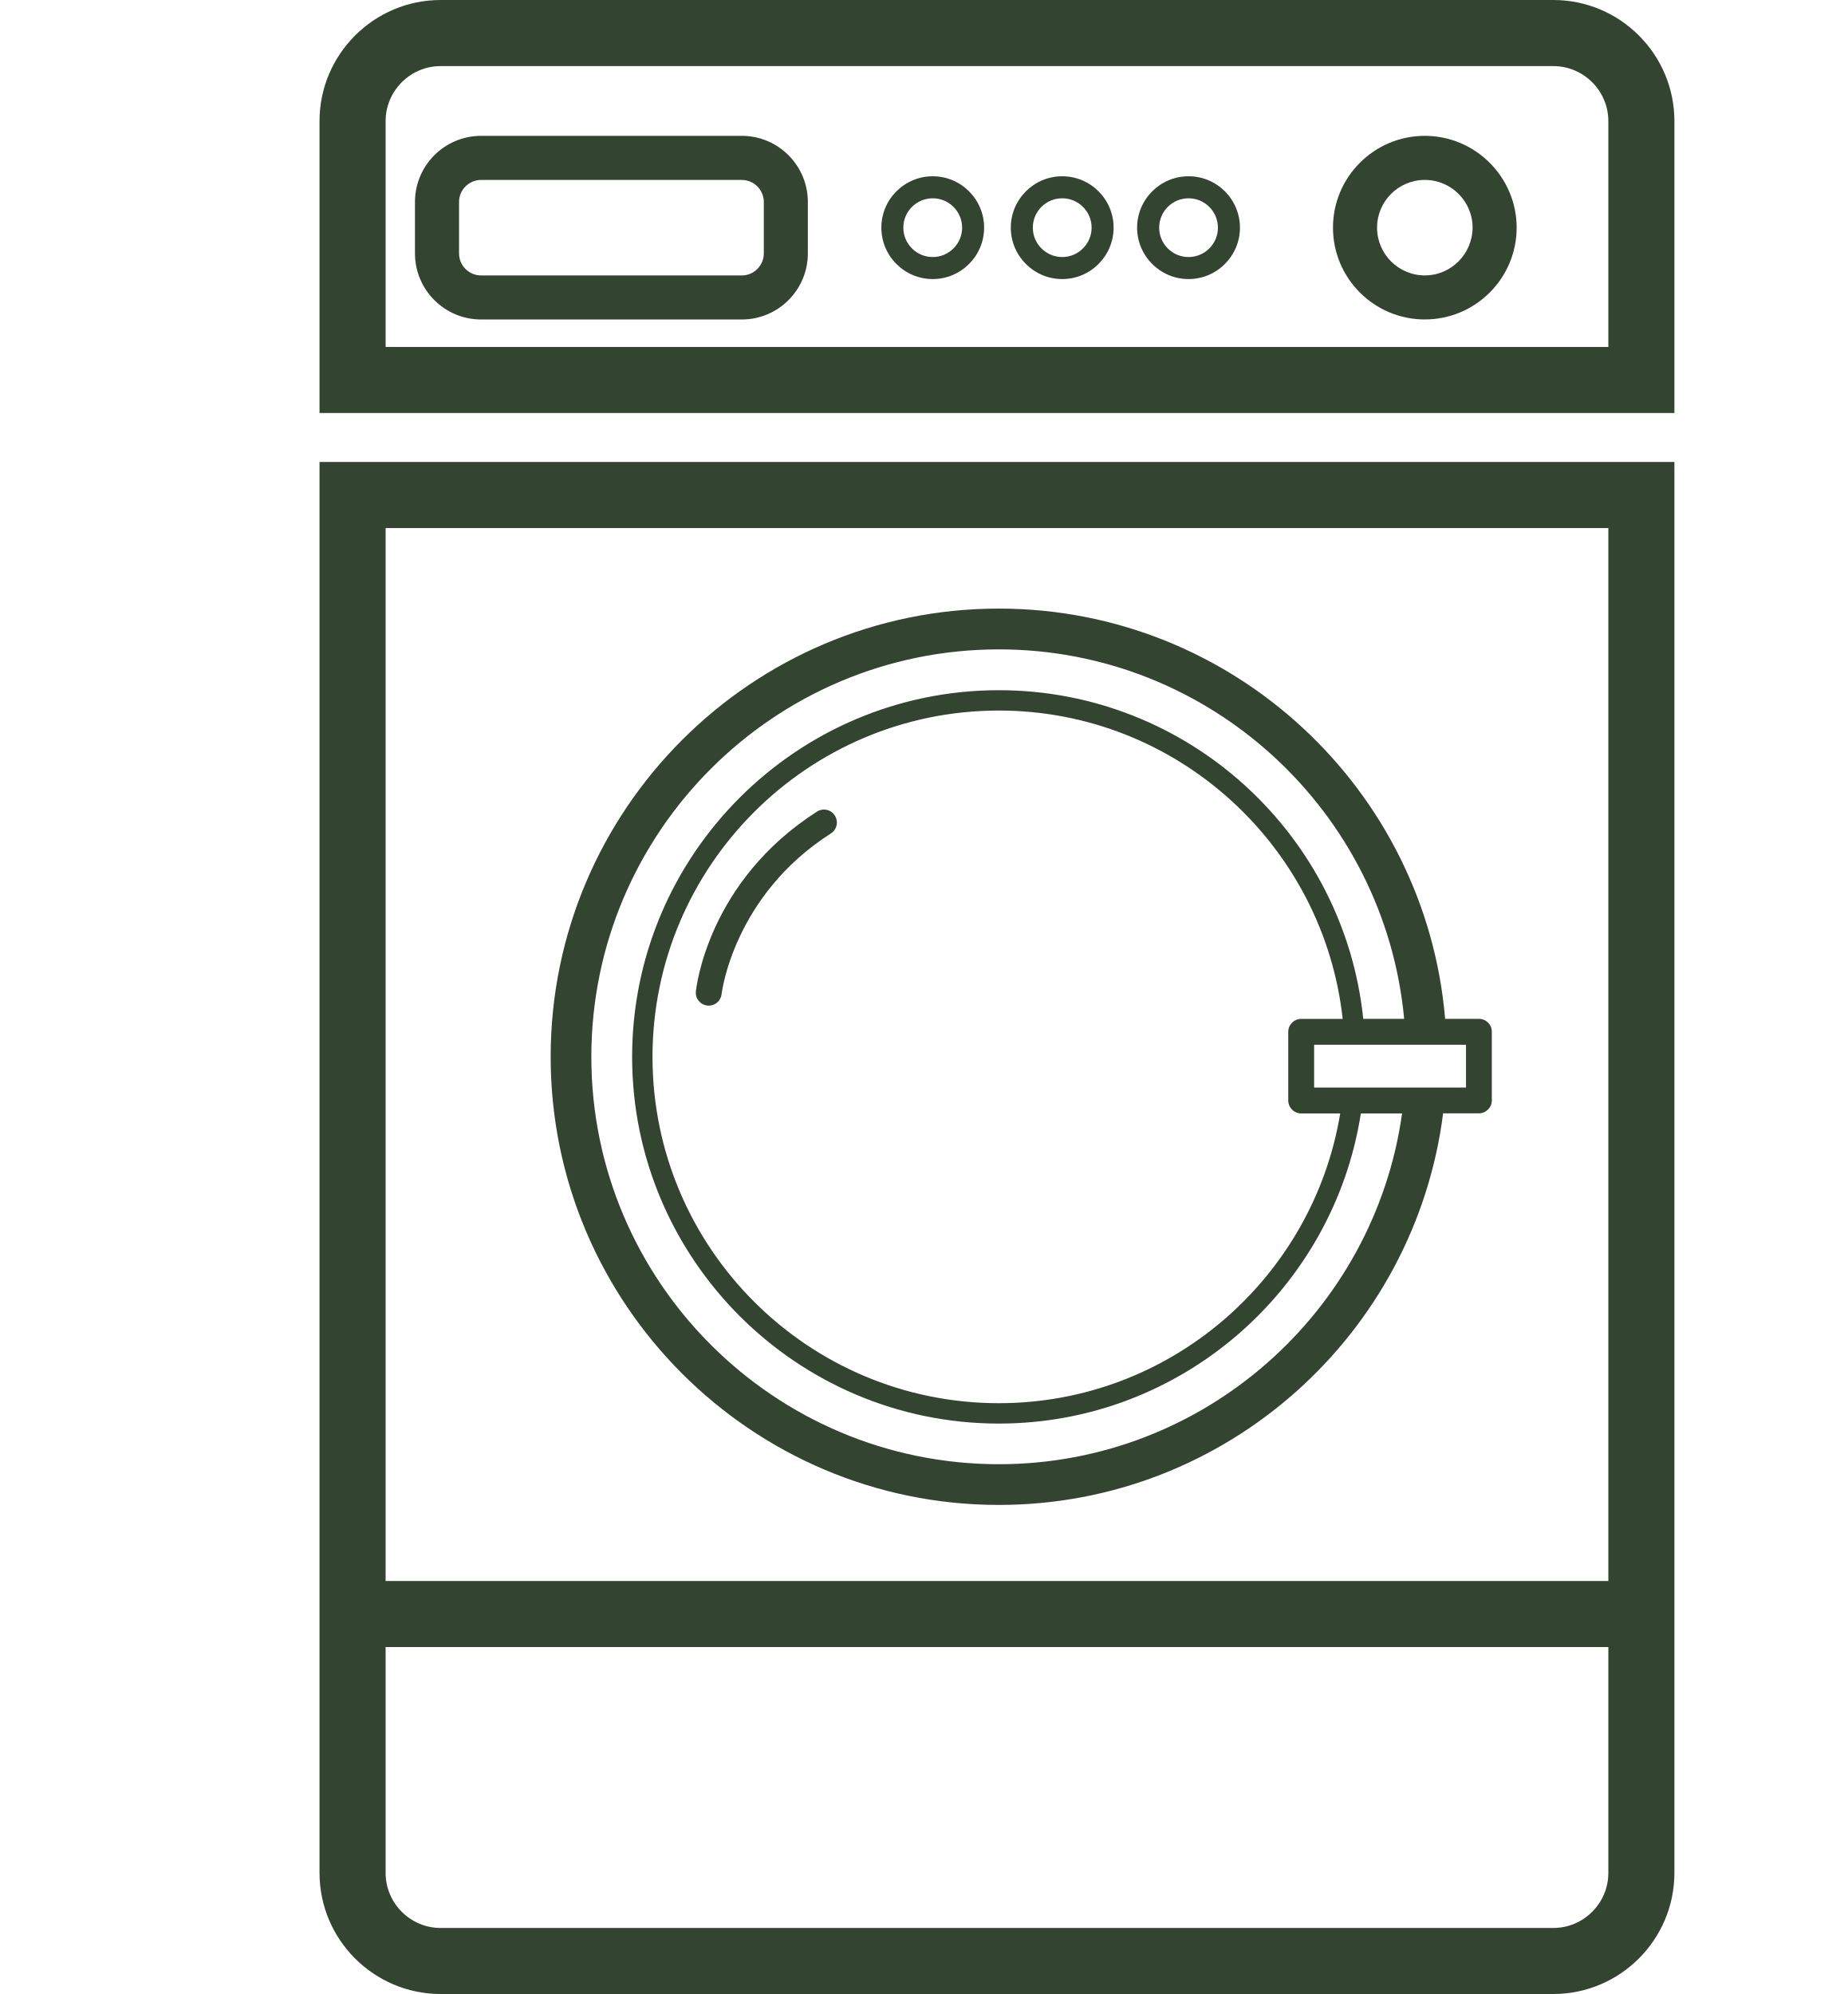
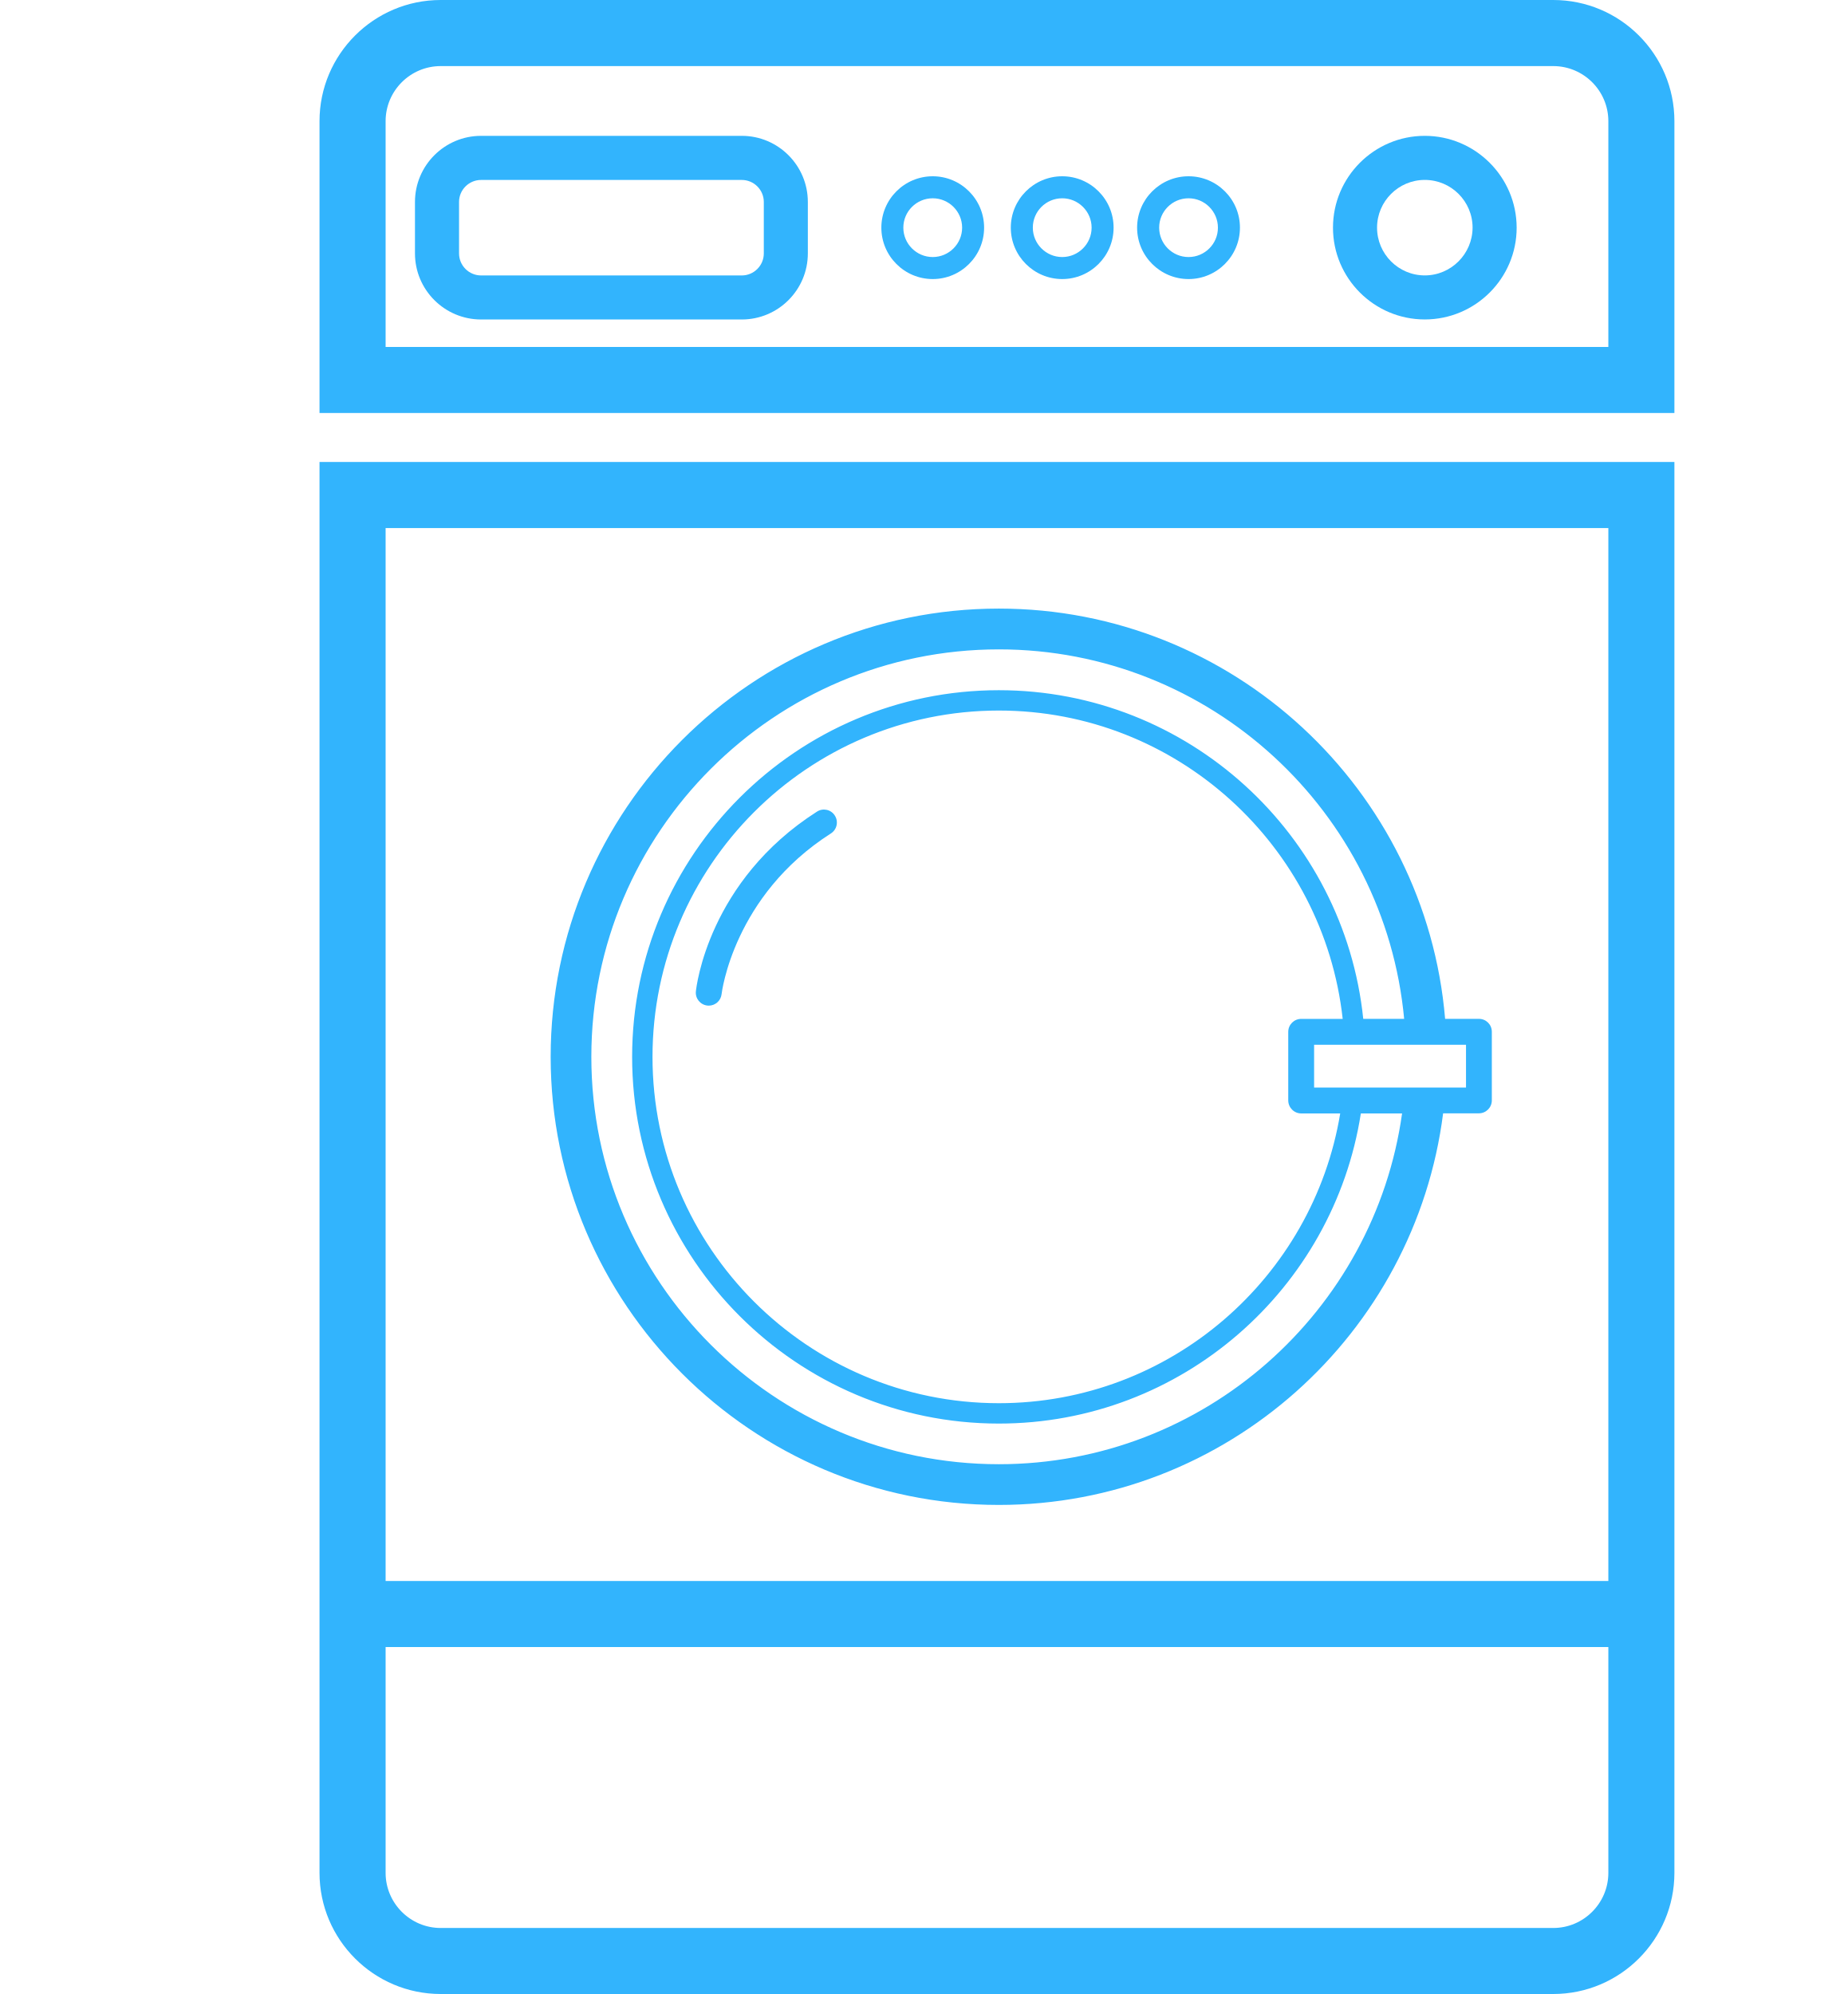
<svg xmlns="http://www.w3.org/2000/svg" version="1.1" id="Capa_1" x="0px" y="0px" viewBox="0 0 50.605 54.605" preserveAspectRatio="xMinYMax meet" style="enable-background:new 0 0 54.605 54.605;" xml:space="preserve" width="100%" height="100%">
  <g>
    <g>
-       <path d="M42.537,0H12.068C10.239,0,8.75,1.489,8.75,3.318v7.992h37.104V3.318    C45.854,1.488,44.367,0,42.537,0z M44.046,9.501H10.56V3.318c0-0.831,0.677-1.508,1.508-1.508h30.469    c0.831,0,1.508,0.677,1.508,1.508V9.501z" fill="#334431" />
-       <path d="M8.75,43.295v0.449v7.543c0,1.83,1.489,3.318,3.318,3.318h30.469c1.829,0,3.317-1.488,3.317-3.318    v-7.541v-0.45V12.651H8.75V43.295z M10.56,14.461h33.485v28.834H10.56V14.461z M10.56,45.104h33.485v6.184    c0,0.83-0.677,1.509-1.508,1.509H12.068c-0.832,0-1.508-0.679-1.508-1.509V45.104z" fill="#334431" />
-       <path class="powder-box" d="M20.314,3.72h-7.139c-0.999,0-1.811,0.812-1.811,1.811v1.408c0,0.999,0.812,1.81,1.811,1.81h7.139    c0.998,0,1.809-0.811,1.809-1.81V5.531C22.123,4.532,21.312,3.72,20.314,3.72z M20.917,6.939c0,0.332-0.27,0.604-0.603,0.604    h-7.139c-0.333,0-0.604-0.271-0.604-0.604V5.531c0-0.333,0.271-0.603,0.604-0.603h7.139c0.333,0,0.603,0.271,0.603,0.603V6.939z" fill="#334431" />
-       <path class="program-sport" d="M25.543,4.827c-0.776,0-1.407,0.631-1.407,1.407c0,0.777,0.631,1.408,1.407,1.408    c0.775,0,1.407-0.631,1.407-1.408C26.95,5.458,26.318,4.827,25.543,4.827z M25.543,7.039c-0.443,0-0.805-0.361-0.805-0.805    c0-0.443,0.361-0.804,0.805-0.804c0.443,0,0.805,0.361,0.805,0.804C26.348,6.678,25.986,7.039,25.543,7.039z" fill="#334431" />
-       <path class="program-cotton" d="M29.089,4.827c-0.775,0-1.408,0.631-1.408,1.407c0,0.777,0.632,1.408,1.408,1.408    s1.407-0.631,1.407-1.408C30.497,5.458,29.865,4.827,29.089,4.827z M29.089,7.039c-0.443,0-0.805-0.361-0.805-0.805    c0-0.443,0.359-0.804,0.805-0.804c0.442,0,0.805,0.361,0.805,0.804C29.894,6.678,29.531,7.039,29.089,7.039z" fill="#334431" />
-       <path class="program-jeans" d="M32.549,4.827c-0.776,0-1.409,0.631-1.409,1.407c0,0.777,0.633,1.408,1.409,1.408    c0.775,0,1.407-0.631,1.407-1.408C33.957,5.458,33.325,4.827,32.549,4.827z M32.549,7.039c-0.444,0-0.805-0.361-0.805-0.805    c0-0.443,0.36-0.804,0.805-0.804c0.442,0,0.804,0.361,0.804,0.804C33.354,6.678,32.992,7.039,32.549,7.039z" fill="#334431" />
-       <path class="control" d="M39.018,3.72c-1.386,0-2.514,1.128-2.514,2.514c0,1.387,1.128,2.514,2.514,2.514    c1.387,0,2.516-1.127,2.516-2.514C41.532,4.848,40.403,3.72,39.018,3.72z M39.018,7.542c-0.721,0-1.307-0.587-1.307-1.308    s0.586-1.307,1.307-1.307c0.723,0,1.309,0.586,1.309,1.307C40.325,6.955,39.737,7.542,39.018,7.542z" fill="#334431" />
-       <path d="M40.501,27.901h-0.926c-0.53-6.283-5.807-11.235-12.222-11.235    c-6.768,0-12.273,5.506-12.273,12.274s5.505,12.272,12.273,12.272c6.242,0,11.4-4.687,12.167-10.724h0.98    c0.196,0,0.354-0.16,0.354-0.354v-1.88C40.854,28.059,40.698,27.901,40.501,27.901z M27.353,40.097    c-6.153,0-11.159-5.004-11.159-11.155c0-6.154,5.005-11.159,11.159-11.159c5.8,0,10.573,4.453,11.1,10.118h-1.12    c-0.523-5.049-4.796-9-9.98-9c-5.537,0-10.042,4.504-10.042,10.042c0,5.535,4.505,10.041,10.042,10.041    c5.007,0,9.166-3.69,9.914-8.492h1.129C37.639,35.908,32.979,40.097,27.353,40.097z M35.634,30.491h1.068    c-0.743,4.494-4.646,7.935-9.349,7.935c-5.23,0-9.484-4.254-9.484-9.483s4.254-9.485,9.484-9.485c4.876,0,8.895,3.704,9.417,8.444    h-1.137c-0.195,0-0.354,0.159-0.354,0.354v1.88C35.28,30.33,35.438,30.491,35.634,30.491z M40.147,29.782h-4.16V28.61h4.16V29.782    z" fill="#334431" />
-       <path d="M22.373,22.226c-2.973,1.898-3.304,4.8-3.316,4.923c-0.02,0.194,0.121,0.367,0.315,0.388    c0.013,0.002,0.026,0.002,0.038,0.002c0.178,0,0.332-0.135,0.351-0.316c0.003-0.027,0.319-2.692,2.994-4.4    c0.164-0.105,0.213-0.324,0.107-0.489C22.757,22.167,22.537,22.12,22.373,22.226z" fill="#334431">
+       <path d="M42.537,0H12.068C10.239,0,8.75,1.489,8.75,3.318v7.992h37.104V3.318    C45.854,1.488,44.367,0,42.537,0z M44.046,9.501H10.56V3.318c0-0.831,0.677-1.508,1.508-1.508h30.469    c0.831,0,1.508,0.677,1.508,1.508V9.501z" fill="#32B4FD" />
+       <path d="M8.75,43.295v0.449v7.543c0,1.83,1.489,3.318,3.318,3.318h30.469c1.829,0,3.317-1.488,3.317-3.318    v-7.541v-0.45V12.651H8.75V43.295z M10.56,14.461h33.485v28.834H10.56V14.461z M10.56,45.104h33.485v6.184    c0,0.83-0.677,1.509-1.508,1.509H12.068c-0.832,0-1.508-0.679-1.508-1.509V45.104z" fill="#32B4FD" />
+       <path class="switch" d="M20.314,3.72h-7.139c-0.999,0-1.811,0.812-1.811,1.811v1.408c0,0.999,0.812,1.81,1.811,1.81h7.139    c0.998,0,1.809-0.811,1.809-1.81V5.531C22.123,4.532,21.312,3.72,20.314,3.72z M20.917,6.939c0,0.332-0.27,0.604-0.603,0.604    h-7.139c-0.333,0-0.604-0.271-0.604-0.604V5.531c0-0.333,0.271-0.603,0.604-0.603h7.139c0.333,0,0.603,0.271,0.603,0.603V6.939z" fill="#32B4FD" />
+       <path class="program" d="M25.543,4.827c-0.776,0-1.407,0.631-1.407,1.407c0,0.777,0.631,1.408,1.407,1.408    c0.775,0,1.407-0.631,1.407-1.408C26.95,5.458,26.318,4.827,25.543,4.827z M25.543,7.039c-0.443,0-0.805-0.361-0.805-0.805    c0-0.443,0.361-0.804,0.805-0.804c0.443,0,0.805,0.361,0.805,0.804C26.348,6.678,25.986,7.039,25.543,7.039z" fill="#32B4FD" />
+       <path class="program" d="M29.089,4.827c-0.775,0-1.408,0.631-1.408,1.407c0,0.777,0.632,1.408,1.408,1.408    s1.407-0.631,1.407-1.408C30.497,5.458,29.865,4.827,29.089,4.827z M29.089,7.039c-0.443,0-0.805-0.361-0.805-0.805    c0-0.443,0.359-0.804,0.805-0.804c0.442,0,0.805,0.361,0.805,0.804C29.894,6.678,29.531,7.039,29.089,7.039z" fill="#32B4FD" />
+       <path class="program" d="M32.549,4.827c-0.776,0-1.409,0.631-1.409,1.407c0,0.777,0.633,1.408,1.409,1.408    c0.775,0,1.407-0.631,1.407-1.408C33.957,5.458,33.325,4.827,32.549,4.827z M32.549,7.039c-0.444,0-0.805-0.361-0.805-0.805    c0-0.443,0.36-0.804,0.805-0.804c0.442,0,0.804,0.361,0.804,0.804C33.354,6.678,32.992,7.039,32.549,7.039z" fill="#32B4FD" />
+       <path class="status" d="M39.018,3.72c-1.386,0-2.514,1.128-2.514,2.514c0,1.387,1.128,2.514,2.514,2.514    c1.387,0,2.516-1.127,2.516-2.514C41.532,4.848,40.403,3.72,39.018,3.72z M39.018,7.542c-0.721,0-1.307-0.587-1.307-1.308    s0.586-1.307,1.307-1.307c0.723,0,1.309,0.586,1.309,1.307C40.325,6.955,39.737,7.542,39.018,7.542z" fill="#32B4FD" />
+       <path d="M40.501,27.901h-0.926c-0.53-6.283-5.807-11.235-12.222-11.235    c-6.768,0-12.273,5.506-12.273,12.274s5.505,12.272,12.273,12.272c6.242,0,11.4-4.687,12.167-10.724h0.98    c0.196,0,0.354-0.16,0.354-0.354v-1.88C40.854,28.059,40.698,27.901,40.501,27.901z M27.353,40.097    c-6.153,0-11.159-5.004-11.159-11.155c0-6.154,5.005-11.159,11.159-11.159c5.8,0,10.573,4.453,11.1,10.118h-1.12    c-0.523-5.049-4.796-9-9.98-9c-5.537,0-10.042,4.504-10.042,10.042c0,5.535,4.505,10.041,10.042,10.041    c5.007,0,9.166-3.69,9.914-8.492h1.129C37.639,35.908,32.979,40.097,27.353,40.097z M35.634,30.491h1.068    c-0.743,4.494-4.646,7.935-9.349,7.935c-5.23,0-9.484-4.254-9.484-9.483s4.254-9.485,9.484-9.485c4.876,0,8.895,3.704,9.417,8.444    h-1.137c-0.195,0-0.354,0.159-0.354,0.354v1.88C35.28,30.33,35.438,30.491,35.634,30.491z M40.147,29.782h-4.16V28.61h4.16V29.782    z" fill="#32B4FD" />
+       <path d="M22.373,22.226c-2.973,1.898-3.304,4.8-3.316,4.923c-0.02,0.194,0.121,0.367,0.315,0.388    c0.013,0.002,0.026,0.002,0.038,0.002c0.178,0,0.332-0.135,0.351-0.316c0.003-0.027,0.319-2.692,2.994-4.4    c0.164-0.105,0.213-0.324,0.107-0.489C22.757,22.167,22.537,22.12,22.373,22.226z" fill="#32B4FD">
        <animate dur="2s" values="#000000; #4e86b1; #000000" keyTimes="0; 0.5; 1" attributeName="fill" repeatCount="indefinite" />
      </path>
    </g>
  </g>
  <g>
</g>
  <g>
</g>
  <g>
</g>
  <g>
</g>
  <g>
</g>
  <g>
</g>
  <g>
</g>
  <g>
</g>
  <g>
</g>
  <g>
</g>
  <g>
</g>
  <g>
</g>
  <g>
</g>
  <g>
</g>
  <g>
</g>
</svg>
